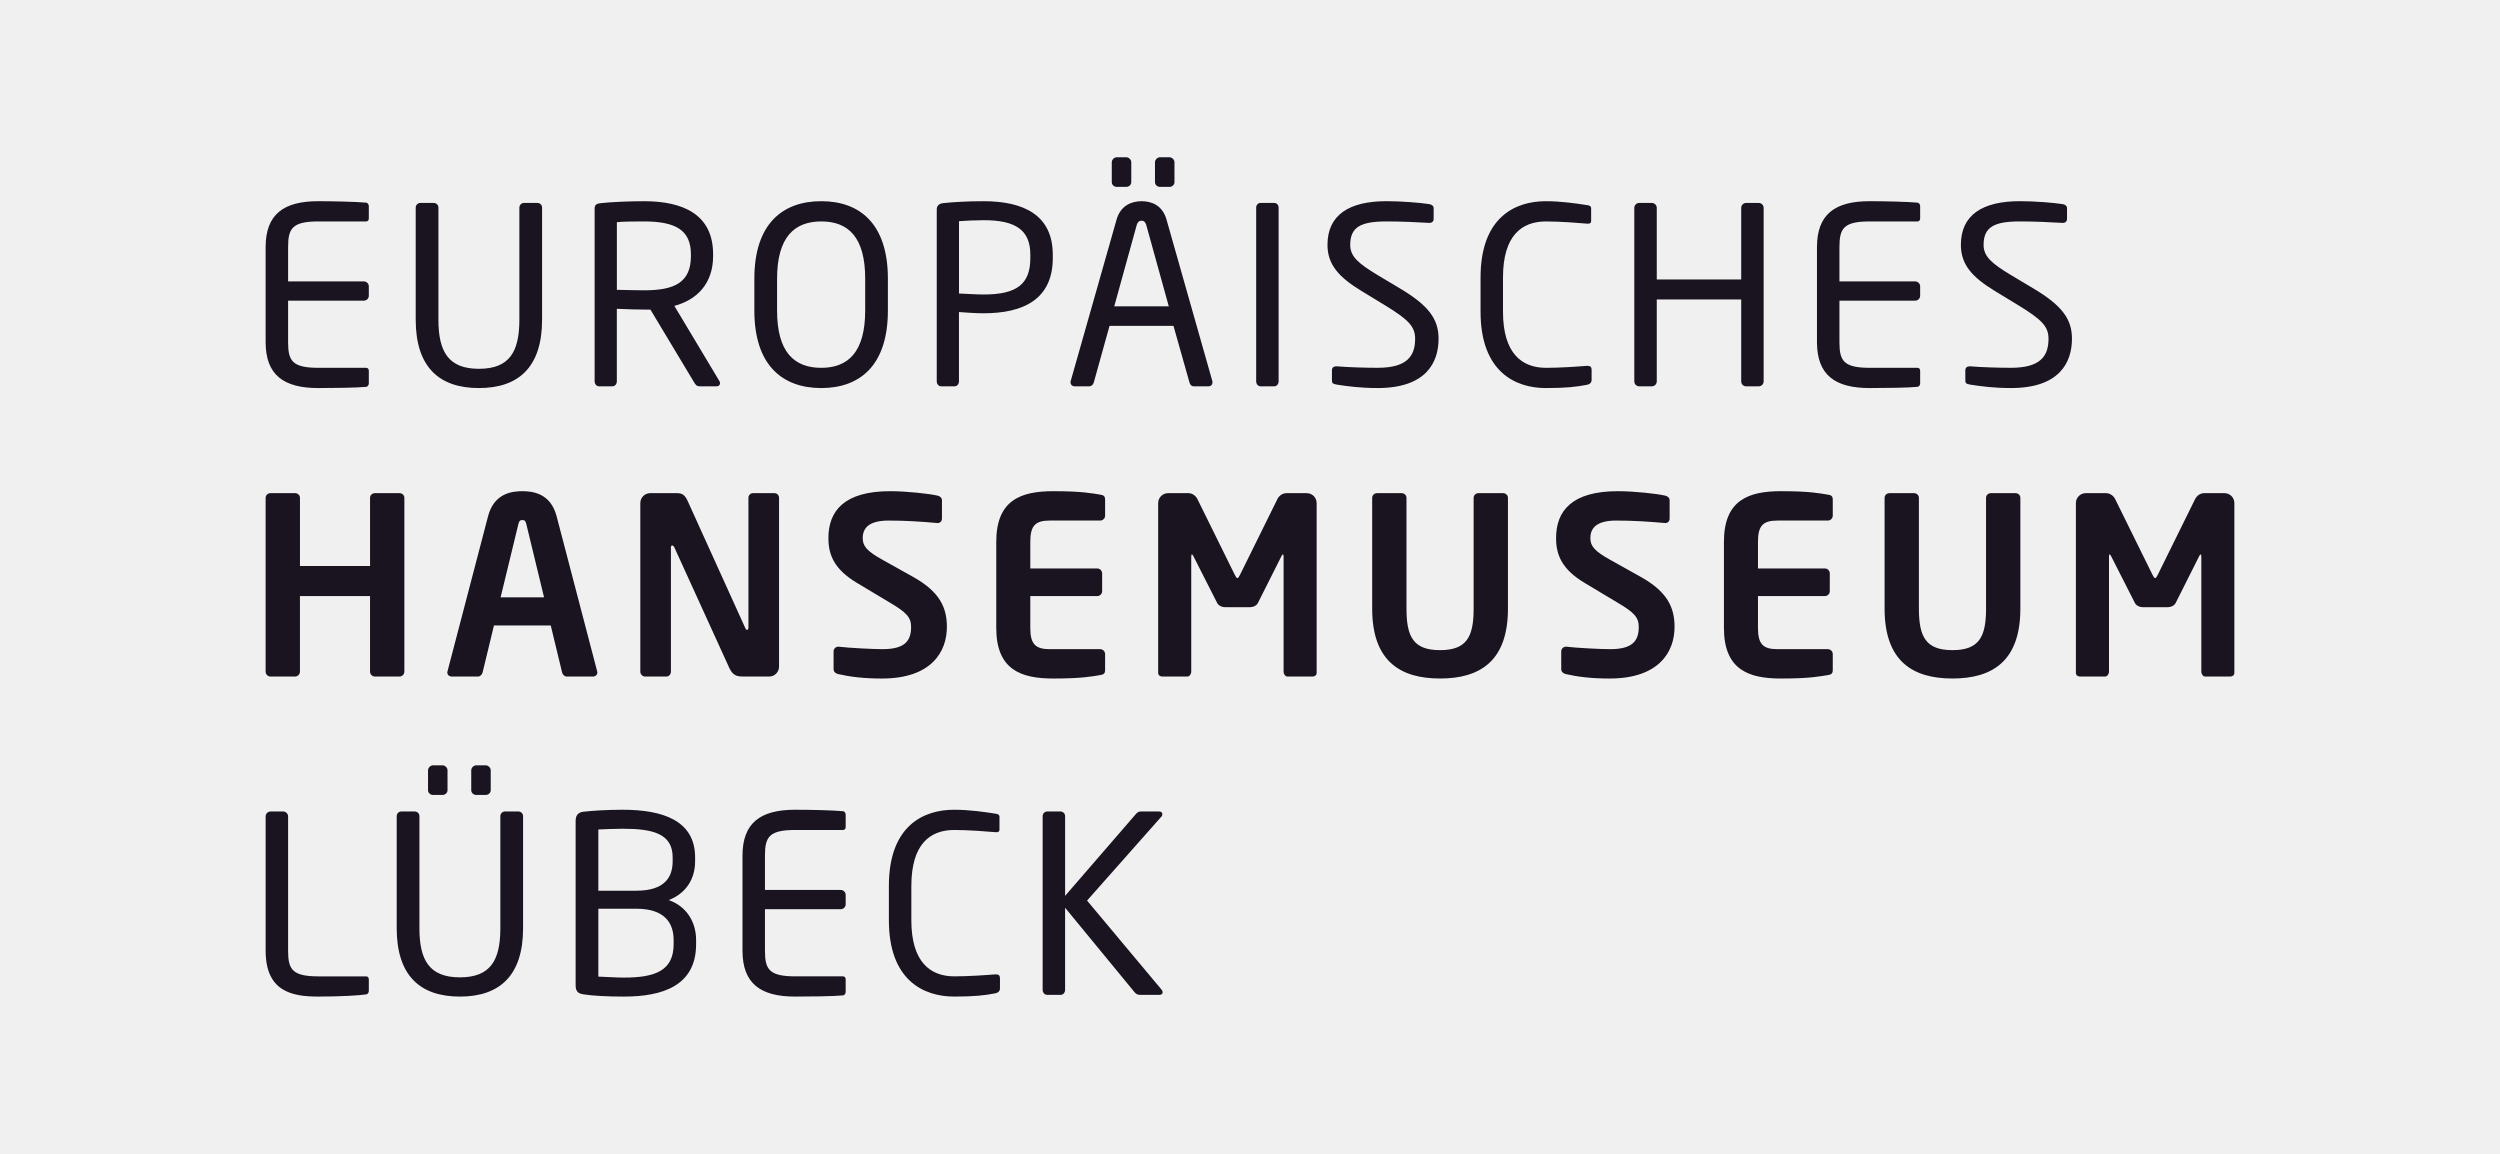
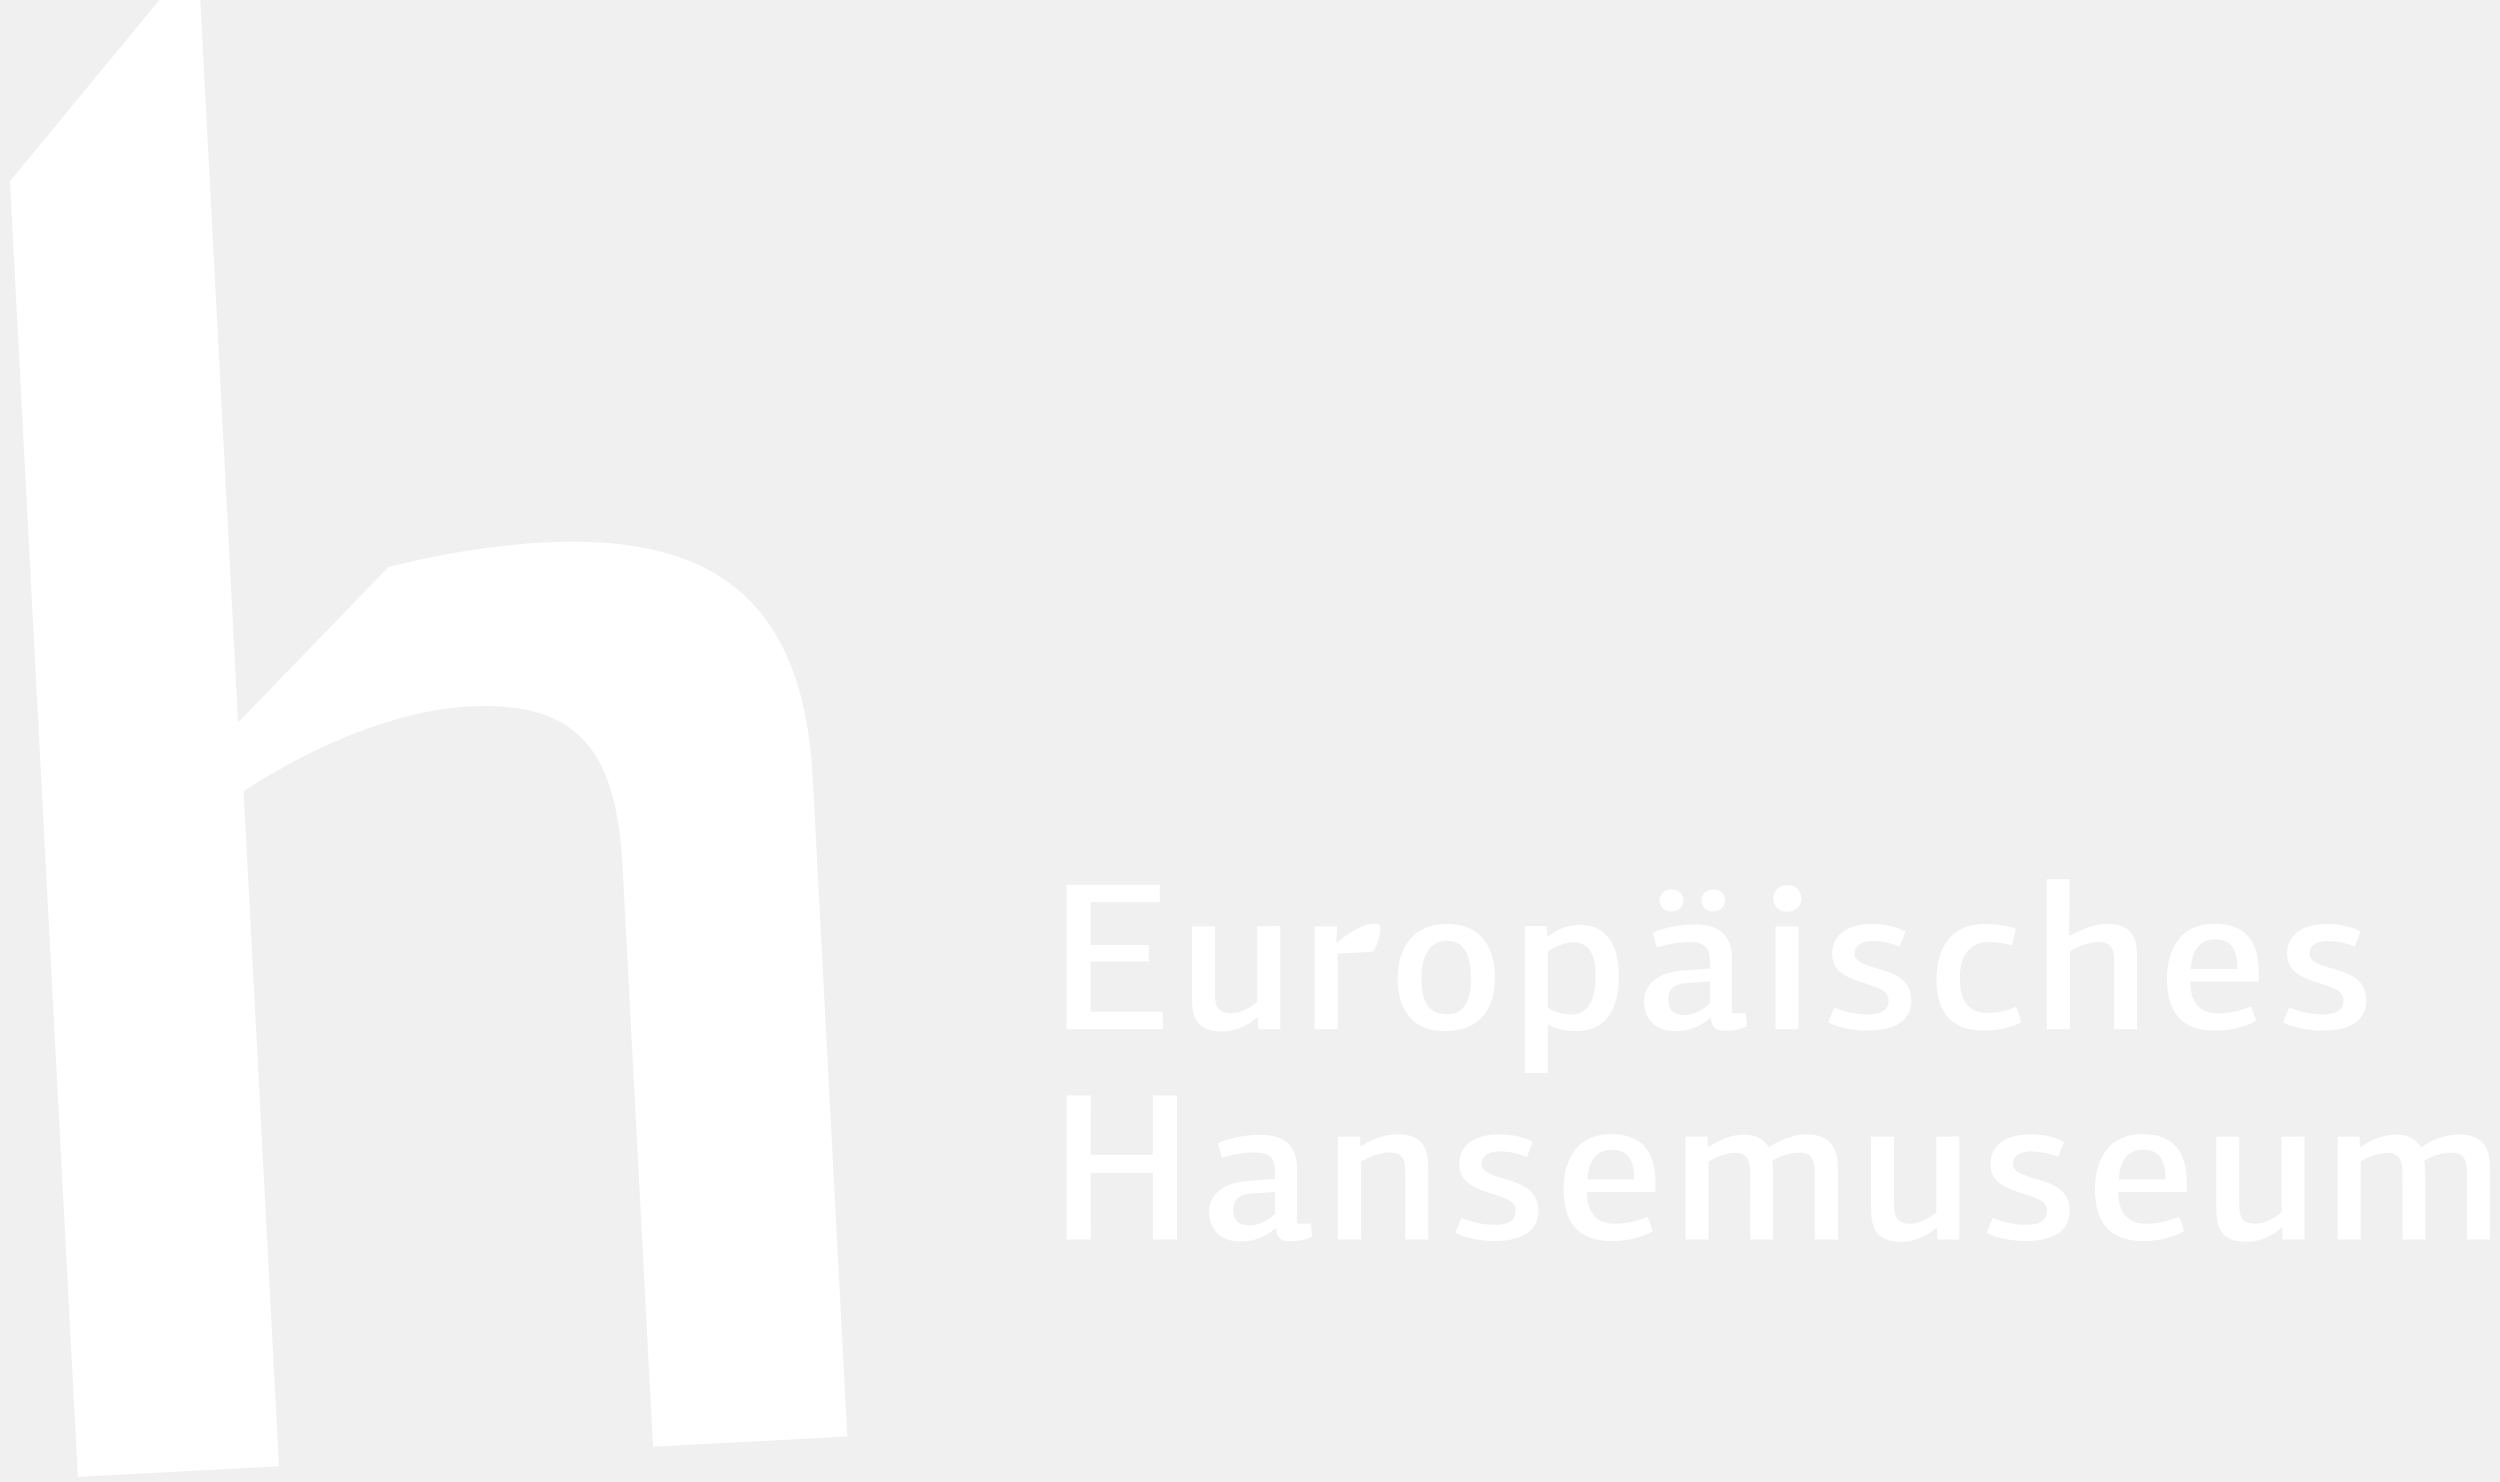
- <svg xmlns="http://www.w3.org/2000/svg" version="1.1" id="Ebene_1" x="0px" y="0px" width="184.252px" height="85.04px" viewBox="0 0 184.252 85.04" enable-background="new 0 0 184.252 85.04" xml:space="preserve">
+ <svg xmlns="http://www.w3.org/2000/svg" version="1.1" id="Ebene_1" x="0px" y="0px" width="378px" height="224px" viewBox="-232.281 709.417 378 224" enable-background="new -232.281 709.417 378 224" xml:space="preserve">
  <g>
    <g>
-       <path fill="#1A1420" d="M152.705,24.961c0-1.455-0.746-2.456-2.857-3.711l-1.674-1c-1.383-0.837-1.982-1.347-1.982-2.202    c0-1.328,0.801-1.728,2.674-1.728c1.055,0,2.329,0.055,3.129,0.108h0.037c0.182,0,0.309-0.108,0.309-0.291v-0.781    c0-0.183-0.127-0.273-0.309-0.31c-0.691-0.11-2.093-0.219-3.166-0.219c-2.765,0-4.348,1.019-4.348,3.22    c0,1.456,0.837,2.383,2.511,3.402l1.765,1.074c1.656,1.018,2.183,1.527,2.183,2.437c0,1.274-0.582,2.147-2.765,2.147    c-0.838,0-2.166-0.036-3.002-0.109h-0.055c-0.164,0-0.309,0.091-0.309,0.291v0.727c0,0.201,0.035,0.273,0.345,0.328    c0.802,0.127,1.747,0.255,3.021,0.255C151.795,28.6,152.705,26.708,152.705,24.961 M141.517,28.254v-0.928    c0-0.127-0.073-0.218-0.2-0.218h-3.512c-1.928,0-2.237-0.51-2.237-1.893v-3.056h5.585c0.2,0,0.364-0.164,0.364-0.364v-0.691    c0-0.2-0.164-0.363-0.364-0.363h-5.585v-2.529c0-1.383,0.31-1.892,2.237-1.892h3.512c0.127,0,0.2-0.092,0.2-0.219v-0.909    c0-0.109-0.073-0.236-0.183-0.256c-0.764-0.071-2.474-0.108-3.547-0.108c-2.547,0-3.875,0.965-3.875,3.384v7.004    c0,2.419,1.328,3.384,3.875,3.384c1.073,0,2.855-0.019,3.547-0.091C141.443,28.492,141.517,28.364,141.517,28.254 M129.982,28.109    V15.32c0-0.2-0.164-0.363-0.363-0.363h-0.929c-0.2,0-0.362,0.163-0.362,0.363v5.275h-6.223V15.32c0-0.2-0.164-0.363-0.363-0.363    h-0.929c-0.2,0-0.364,0.163-0.364,0.363v12.789c0,0.2,0.164,0.363,0.364,0.363h0.929c0.199,0,0.363-0.163,0.363-0.363V22.07h6.223    v6.039c0,0.2,0.162,0.363,0.362,0.363h0.929C129.818,28.472,129.982,28.309,129.982,28.109 M117.303,28v-0.746    c0-0.2-0.092-0.291-0.291-0.291h-0.073c-0.653,0.055-1.964,0.146-3.001,0.146c-1.783,0-3.166-1.073-3.166-4.131v-2.527    c0-3.093,1.383-4.13,3.166-4.13c1.055,0,2.4,0.108,3.057,0.164h0.055c0.182,0,0.218-0.092,0.218-0.2v-0.928    c0-0.164-0.127-0.219-0.291-0.237c-0.802-0.127-1.91-0.291-3.056-0.291c-2.238,0-4.803,1.165-4.803,5.622v2.527    c0,4.422,2.564,5.622,4.803,5.622c1.545,0,2.254-0.091,3.019-0.236C117.14,28.328,117.303,28.218,117.303,28 M106.024,24.961    c0-1.455-0.746-2.456-2.856-3.711l-1.674-1c-1.383-0.837-1.982-1.347-1.982-2.202c0-1.328,0.8-1.728,2.674-1.728    c1.055,0,2.329,0.055,3.129,0.108h0.036c0.183,0,0.31-0.108,0.31-0.291v-0.781c0-0.183-0.127-0.273-0.31-0.31    c-0.69-0.11-2.092-0.219-3.165-0.219c-2.765,0-4.349,1.019-4.349,3.22c0,1.456,0.838,2.383,2.512,3.402l1.764,1.074    c1.656,1.018,2.183,1.527,2.183,2.437c0,1.274-0.582,2.147-2.764,2.147c-0.838,0-2.165-0.036-3.003-0.109h-0.054    c-0.164,0-0.31,0.091-0.31,0.291v0.727c0,0.201,0.037,0.273,0.346,0.328c0.801,0.127,1.747,0.255,3.021,0.255    C105.115,28.6,106.024,26.708,106.024,24.961 M94.235,28.109V15.301c0-0.2-0.145-0.345-0.326-0.345h-1.002    c-0.199,0-0.326,0.163-0.326,0.345v12.808c0,0.2,0.145,0.363,0.326,0.363h1.002C94.108,28.472,94.235,28.291,94.235,28.109     M83.376,13.428v-1.474c0-0.183-0.183-0.364-0.364-0.364h-0.71c-0.182,0-0.363,0.182-0.363,0.364v1.474    c0,0.2,0.182,0.346,0.363,0.346h0.71C83.193,13.774,83.376,13.628,83.376,13.428 M86.559,13.428v-1.474    c0-0.183-0.183-0.364-0.364-0.364h-0.709c-0.182,0-0.363,0.182-0.363,0.364v1.474c0,0.2,0.182,0.346,0.363,0.346h0.709    C86.376,13.774,86.559,13.628,86.559,13.428 M86.141,22.579H82.12l1.655-5.985c0.054-0.2,0.164-0.328,0.364-0.328    c0.182,0,0.291,0.128,0.345,0.328L86.141,22.579z M89.36,28.181c0-0.036,0-0.091-0.018-0.127l-3.366-11.86    c-0.31-1.11-1.164-1.365-1.837-1.365c-0.691,0-1.547,0.272-1.855,1.383l-3.365,11.843c-0.02,0.036-0.02,0.091-0.02,0.127    c0,0.164,0.128,0.291,0.311,0.291h1.072c0.146,0,0.291-0.127,0.327-0.272l1.165-4.185h4.712l1.183,4.185    c0.035,0.146,0.146,0.272,0.309,0.272h1.074C89.251,28.472,89.36,28.345,89.36,28.181 M75.936,19.012    c0,1.893-0.946,2.693-3.438,2.693c-0.474,0-1.4-0.055-1.819-0.073v-5.33c0.437-0.037,1.255-0.073,1.819-0.073    c2.347,0,3.438,0.711,3.438,2.548V19.012z M77.591,19.012v-0.235c0-2.93-2.147-3.948-5.094-3.948c-1.056,0-2.237,0.055-3.02,0.146    c-0.273,0.036-0.438,0.2-0.438,0.455v12.68c0,0.2,0.146,0.363,0.328,0.363h0.982c0.2,0,0.327-0.182,0.327-0.363v-5.112    c0.473,0.037,1.237,0.091,1.819,0.091C75.443,23.087,77.591,22.051,77.591,19.012 M63.765,22.887c0,3.058-1.255,4.222-3.238,4.222    c-2.001,0-3.256-1.164-3.256-4.222v-2.346c0-3.057,1.273-4.221,3.256-4.221c2.001,0,3.238,1.164,3.238,4.221V22.887z     M65.438,22.887v-2.346c0-4.039-2.057-5.713-4.912-5.713s-4.93,1.674-4.93,5.713v2.346c0,4.039,2.074,5.713,4.93,5.713    S65.438,26.926,65.438,22.887 M50.921,18.868c0,1.965-1.219,2.528-3.455,2.528c-0.42,0-1.201-0.019-2.002-0.036v-4.984    c0.437-0.055,1.438-0.055,2.002-0.055c2.273,0,3.455,0.6,3.455,2.42V18.868z M53.068,28.237c0-0.056-0.018-0.109-0.055-0.164    l-3.312-5.53c1.656-0.438,2.856-1.638,2.856-3.675v-0.127c0-2.947-2.22-3.912-5.093-3.912c-1.055,0-2.42,0.055-3.202,0.146    c-0.328,0.036-0.437,0.146-0.437,0.4v12.734c0,0.2,0.146,0.363,0.328,0.363h0.981c0.2,0,0.327-0.182,0.327-0.363V22.76    c0.965,0.036,1.4,0.056,2.002,0.056h0.309h0.164l3.256,5.421c0.146,0.235,0.256,0.235,0.473,0.235h1.164    C52.978,28.472,53.068,28.364,53.068,28.237 M39.952,23.56v-8.259c0-0.2-0.164-0.345-0.346-0.345h-0.982    c-0.199,0-0.346,0.163-0.346,0.345v8.259c0,2.365-0.728,3.621-2.982,3.621c-2.256,0-2.984-1.273-2.984-3.621v-8.259    c0-0.2-0.164-0.345-0.346-0.345h-0.982c-0.199,0-0.346,0.163-0.346,0.345v8.259c0,3.476,1.71,5.04,4.658,5.04    C38.243,28.6,39.952,27.036,39.952,23.56 M27.182,28.254v-0.928c0-0.127-0.073-0.218-0.2-0.218h-3.511    c-1.929,0-2.238-0.51-2.238-1.893v-3.056h5.585c0.2,0,0.364-0.164,0.364-0.364v-0.691c0-0.2-0.164-0.363-0.364-0.363h-5.585    v-2.529c0-1.383,0.31-1.892,2.238-1.892h3.511c0.127,0,0.2-0.092,0.2-0.219v-0.909c0-0.109-0.073-0.236-0.183-0.256    c-0.764-0.071-2.474-0.108-3.547-0.108c-2.547,0-3.875,0.965-3.875,3.384v7.004c0,2.419,1.328,3.384,3.875,3.384    c1.073,0,2.856-0.019,3.547-0.091C27.108,28.492,27.182,28.364,27.182,28.254" />
+       <path fill="#FFFFFF" d="M-71.018,865.03v-21.823h14.097v2.608h-10.471v6.49h8.815v2.481h-8.815v7.603h10.947v2.641H-71.018z" />
+       <path fill="#FFFFFF" d="M-52.051,860.257v-10.782h3.469v9.988c0,1.718,0.159,3.18,2.419,3.18c1.051,0,2.642-0.572,3.978-1.749    v-11.421c1.178,0,2.322-0.032,3.469-0.032v15.588h-3.309l-0.064-1.718l-0.096-0.063c-1.972,1.748-4.105,2.132-5.25,2.132    C-51.638,865.38-52.051,862.835-52.051,860.257z" />
+       <path fill="#FFFFFF" d="M-30.059,851.923c1.623-1.495,4.011-2.863,5.665-2.863c0.541,0,0.828,0.286,0.828,0.924    c0,0.827-0.54,2.576-1.114,3.308c-1.781,0.096-3.595,0.255-5.346,0.351v11.389h-3.501v-15.556h3.437    c-0.031,0.7-0.096,1.622-0.158,2.322L-30.059,851.923z" />
+       <path fill="#FFFFFF" d="M-13.759,865.316c-5.411,0-7.191-3.69-7.191-8.019c0-4.23,2.066-8.175,7.446-8.175    c5.473,0,7.256,3.944,7.256,8.144C-6.248,861.403-8.095,865.316-13.759,865.316z M-13.504,851.668    c-3.057,0-3.852,2.927-3.852,5.63c0,2.959,0.605,5.474,3.852,5.474c3.022,0,3.627-2.77,3.627-5.474    C-9.878,854.658-10.419,851.668-13.504,851.668z" />
+       <path fill="#FFFFFF" d="M1.812,850.969c1.401-1.113,3.12-1.719,4.679-1.719c4.615,0,5.984,3.563,5.984,7.859    c0,4.58-1.72,8.207-6.43,8.207c-1.146,0-3.023-0.191-4.297-1.019v7.349h-3.468v-22.205H1.59l0.063,1.4L1.812,850.969z     M8.972,856.98c0-4.007-1.463-5.09-3.532-5.09c-1.146,0-2.96,0.766-3.659,1.434v8.491c0.668,0.479,2.29,0.987,3.532,0.987    C7.223,862.803,8.972,861.498,8.972,856.98z" />
+       <path fill="#FFFFFF" d="M29.603,862.612h2.068l0.19,1.973c-0.893,0.445-2.164,0.698-3.215,0.698c-1.305,0-2.133-0.315-2.228-1.908    c0-0.031-0.03-0.031-0.062-0.062c-2.291,1.971-4.456,2.004-5.377,2.004c-3.724,0-4.679-2.704-4.679-4.487    c0-2.989,2.736-4.547,6.174-4.706l3.786-0.256v-0.857c0-2.291-0.698-3.15-3.15-3.15c-1.527,0-3.342,0.317-4.868,0.827    c-0.191-0.73-0.414-1.495-0.639-2.226c1.784-0.795,4.266-1.272,6.334-1.272c3.501,0,5.665,1.367,5.665,5.281V862.612z     M20.439,847.215c-1.115,0-1.784-0.699-1.784-1.652c0-0.955,0.733-1.655,1.752-1.655c1.145,0,1.846,0.669,1.846,1.655    C22.253,846.515,21.552,847.215,20.439,847.215z M22.666,858.062c-1.846,0.127-2.704,0.986-2.704,2.386    c0,1.622,0.731,2.449,2.514,2.449c1.178,0,2.546-0.637,3.786-1.75v-3.34L22.666,858.062z M26.676,847.215    c-1.05,0-1.687-0.699-1.687-1.652c0-0.955,0.7-1.655,1.687-1.655c1.178,0,1.878,0.669,1.878,1.655    C28.553,846.515,27.853,847.215,26.676,847.215z" />
+       <path fill="#FFFFFF" d="M37.932,847.278c-1.241,0-2.1-0.922-2.1-2.004c0-1.146,0.858-2.036,2.1-2.036    c1.306,0,2.164,0.891,2.164,2.036C40.096,846.356,39.238,847.278,37.932,847.278z M36.182,865.03v-15.556h3.468v15.556H36.182z" />
+       <path fill="#FFFFFF" d="M55.844,850.271c-0.223,0.445-0.668,1.811-0.891,2.258c-1.624-0.638-2.96-0.827-4.106-0.827    c-1.432,0-2.735,0.51-2.735,1.972c0,1.146,1.814,1.687,3.055,2.067c2.609,0.764,5.537,1.526,5.537,4.963    c0,3.054-2.513,4.549-6.651,4.549c-1.813,0-4.297-0.383-5.92-1.242l0.925-2.259c2.227,0.924,3.977,1.051,5.06,1.051    c1.751,0,3.149-0.508,3.149-2.13c0-1.466-1.525-1.88-3.117-2.419c-2.77-0.923-5.411-1.623-5.411-4.613    c0-2.991,2.418-4.518,6.078-4.518C52.281,849.124,54.349,849.41,55.844,850.271z" />
+       <path fill="#FFFFFF" d="M68.22,862.579c1.559,0,2.863-0.35,4.359-0.923l0.764,2.323c-1.433,0.765-3.532,1.272-5.632,1.272    c-5.538,0-7.193-3.438-7.193-7.825c0-3.467,1.306-8.304,7.383-8.304c1.369,0,2.96,0.127,4.647,0.764l-0.638,2.482    c-1.432-0.446-2.578-0.511-3.562-0.511c-2.77,0-4.297,2.068-4.297,5.346C64.052,860.386,65.038,862.579,68.22,862.579z" />
+       <path fill="#FFFFFF" d="M80.796,850.842c1.812-1.019,3.977-1.751,5.409-1.751c4.233,0,4.647,2.577,4.647,5.187v10.753h-3.47    v-9.989c0-2.005-0.222-3.182-2.48-3.182c-1.272,0-2.993,0.669-4.203,1.368v11.803H77.2V842.35h3.437v5.057l-0.095,3.31    L80.796,850.842z" />
+       <path fill="#FFFFFF" d="M109.239,856.6v1.239H98.895c0,2.673,1.051,4.804,4.201,4.804c1.75,0,3.309-0.382,4.996-1.05l0.765,2.164    c-1.942,1.05-4.043,1.495-6.174,1.495c-5.856,0-7.318-3.659-7.318-7.985c0-3.054,1.209-8.176,7.191-8.176    C108.984,849.091,109.239,854.277,109.239,856.6z M98.959,855.932h7.065c0-2.641-0.765-4.485-3.342-4.485    C99.976,851.446,99.119,853.577,98.959,855.932z" />
+       <path fill="#FFFFFF" d="M124.633,850.271c-0.224,0.445-0.669,1.811-0.892,2.258c-1.623-0.638-2.96-0.827-4.105-0.827    c-1.433,0-2.736,0.51-2.736,1.972c0,1.146,1.813,1.687,3.055,2.067c2.61,0.764,5.537,1.526,5.537,4.963    c0,3.054-2.514,4.549-6.651,4.549c-1.813,0-4.296-0.383-5.92-1.242l0.925-2.259c2.227,0.924,3.978,1.051,5.061,1.051    c1.75,0,3.149-0.508,3.149-2.13c0-1.466-1.526-1.88-3.118-2.419c-2.769-0.923-5.411-1.623-5.411-4.613    c0-2.991,2.419-4.518,6.079-4.518C121.068,849.124,123.137,849.41,124.633,850.271z" />
+       <path fill="#FFFFFF" d="M-57.971,896.838v-10.084h-9.42c0,3.341,0.032,6.743,0.032,10.084h-3.66v-21.789h3.66    c0,3.021-0.032,5.948-0.032,8.97h9.42v-8.97h3.66v21.789H-57.971z" />
+       <path fill="#FFFFFF" d="M-36.156,894.42h2.07l0.189,1.973c-0.892,0.444-2.163,0.698-3.215,0.698c-1.305,0-2.132-0.316-2.228-1.907    c0-0.031-0.031-0.031-0.063-0.062c-2.29,1.97-4.454,2.003-5.376,2.003c-3.724,0-4.677-2.704-4.677-4.487    c0-2.99,2.735-4.547,6.174-4.706l3.786-0.256v-0.857c0-2.291-0.7-3.149-3.15-3.149c-1.528,0-3.342,0.317-4.869,0.827    c-0.191-0.731-0.414-1.495-0.638-2.226c1.783-0.796,4.265-1.272,6.333-1.272c3.501,0,5.664,1.367,5.664,5.281V894.42z     M-43.092,889.87c-1.846,0.128-2.706,0.987-2.706,2.388c0,1.622,0.732,2.448,2.515,2.448c1.177,0,2.546-0.637,3.786-1.75v-3.34    L-43.092,889.87z" />
+       <path fill="#FFFFFF" d="M-19.797,896.838v-9.988c0-2.098-0.35-3.182-2.481-3.182c-1.272,0-2.99,0.669-4.201,1.368v11.803h-3.502    v-15.555h3.343l0.031,1.366l0.127,0.063c1.782-1.145,3.946-1.812,5.443-1.812c4.2,0,4.709,2.577,4.709,5.186v10.752    L-19.797,896.838L-19.797,896.838z" />
+       <path fill="#FFFFFF" d="M-0.535,882.078c-0.223,0.444-0.668,1.812-0.891,2.259c-1.624-0.638-2.96-0.827-4.106-0.827    c-1.433,0-2.737,0.509-2.737,1.971c0,1.146,1.814,1.688,3.057,2.067c2.607,0.765,5.536,1.527,5.536,4.963    c0,3.054-2.513,4.549-6.65,4.549c-1.813,0-4.297-0.382-5.92-1.24l0.925-2.26c2.226,0.922,3.977,1.05,5.059,1.05    c1.752,0,3.15-0.508,3.15-2.131c0-1.464-1.527-1.878-3.119-2.419c-2.769-0.922-5.409-1.622-5.409-4.612    c0-2.992,2.418-4.517,6.078-4.517C-4.1,880.933-2.031,881.219-0.535,882.078z" />
+       <path fill="#FFFFFF" d="M18.013,888.409v1.237H7.671c0,2.674,1.051,4.805,4.202,4.805c1.748,0,3.309-0.382,4.996-1.05l0.764,2.164    c-1.94,1.05-4.041,1.495-6.174,1.495c-5.855,0-7.319-3.659-7.319-7.985c0-3.054,1.209-8.176,7.192-8.176    C17.76,880.9,18.013,886.086,18.013,888.409z M7.734,887.738h7.066c0-2.64-0.766-4.483-3.343-4.483    C8.753,883.255,7.892,885.386,7.734,887.738z" />
+       <path fill="#FFFFFF" d="M42.113,896.838v-10.084c0-2.004-0.446-3.053-2.482-3.053c-1.209,0-2.928,0.54-3.979,1.24    c0.127,0.698,0.158,1.526,0.158,2.067v9.829h-3.436c0-3.501-0.033-6.996-0.033-10.497c0-1.781-0.827-2.608-2.226-2.608    c-1.307,0-2.834,0.572-4.073,1.335v11.771h-3.469v-15.555h3.309l0.062,1.464l0.128,0.094c1.75-1.239,3.787-1.877,5.315-1.877    c1.718,0,2.991,0.604,3.788,1.94c1.495-1.111,3.881-1.972,5.601-1.972c4.297,0,4.837,2.769,4.837,5.346v10.56H42.113z" />
+       <path fill="#FFFFFF" d="M50.627,892.065v-10.782h3.468v9.988c0,1.718,0.158,3.18,2.418,3.18c1.052,0,2.642-0.571,3.978-1.748    v-11.421c1.179,0,2.323-0.032,3.469-0.032v15.587h-3.31l-0.062-1.718l-0.098-0.064c-1.973,1.75-4.105,2.132-5.25,2.132    C51.039,897.187,50.627,894.644,50.627,892.065z" />
+       <path fill="#FFFFFF" d="M79.803,882.078c-0.224,0.444-0.668,1.812-0.892,2.259c-1.623-0.638-2.96-0.827-4.104-0.827    c-1.433,0-2.737,0.509-2.737,1.971c0,1.146,1.814,1.688,3.054,2.067c2.611,0.765,5.539,1.527,5.539,4.963    c0,3.054-2.514,4.549-6.651,4.549c-1.814,0-4.296-0.382-5.918-1.24l0.922-2.26c2.229,0.922,3.979,1.05,5.06,1.05    c1.751,0,3.151-0.508,3.151-2.131c0-1.464-1.527-1.878-3.12-2.419c-2.768-0.922-5.409-1.622-5.409-4.612    c0-2.992,2.418-4.517,6.079-4.517C76.24,880.933,78.307,881.219,79.803,882.078z" />
+       <path fill="#FFFFFF" d="M98.353,888.409v1.237H88.009c0,2.674,1.052,4.805,4.201,4.805c1.751,0,3.31-0.382,4.998-1.05l0.764,2.164    c-1.941,1.05-4.043,1.495-6.173,1.495c-5.856,0-7.321-3.659-7.321-7.985c0-3.054,1.21-8.176,7.192-8.176    C98.097,880.9,98.353,886.086,98.353,888.409z M88.074,887.738h7.064c0-2.64-0.765-4.483-3.341-4.483    C89.092,883.255,88.232,885.386,88.074,887.738z" />
+       <path fill="#FFFFFF" d="M102.819,892.065v-10.782h3.469v9.988c0,1.718,0.159,3.18,2.419,3.18c1.05,0,2.642-0.571,3.978-1.748    v-11.421c1.179,0,2.324-0.032,3.468-0.032v15.587h-3.309l-0.063-1.718l-0.096-0.064c-1.974,1.75-4.105,2.132-5.251,2.132    C103.233,897.187,102.819,894.644,102.819,892.065z" />
+       <path fill="#FFFFFF" d="M140.717,896.838v-10.084c0-2.004-0.445-3.053-2.482-3.053c-1.209,0-2.927,0.54-3.978,1.24    c0.128,0.698,0.16,1.526,0.16,2.067v9.829h-3.438c0-3.501-0.029-6.996-0.029-10.497c0-1.781-0.828-2.608-2.229-2.608    c-1.306,0-2.832,0.572-4.074,1.335v11.771h-3.469v-15.555h3.31l0.064,1.464l0.127,0.094c1.75-1.239,3.786-1.877,5.314-1.877    c1.719,0,2.992,0.604,3.787,1.94c1.495-1.111,3.883-1.972,5.602-1.972c4.296,0,4.837,2.769,4.837,5.346v10.56H140.717z" />
    </g>
-     <text transform="matrix(1 0 0 1 152.7041 28.4727)" fill="#1A1420" font-family="'NeoSans'" font-size="18.192"> </text>
-     <g>
-       <path fill="#1A1420" d="M164.674,49.589V37.074c0-0.399-0.326-0.728-0.727-0.728h-1.492c-0.291,0-0.546,0.182-0.673,0.437    l-2.747,5.567c-0.091,0.163-0.128,0.253-0.2,0.253c-0.073,0-0.108-0.09-0.2-0.253l-2.746-5.567    c-0.129-0.255-0.383-0.437-0.674-0.437h-1.492c-0.399,0-0.728,0.328-0.728,0.728v12.516c0,0.182,0.146,0.273,0.31,0.273h1.838    c0.162,0,0.291-0.182,0.291-0.364V41.04c0-0.128,0.018-0.182,0.054-0.182c0.019,0,0.055,0.054,0.091,0.109l1.766,3.474    c0.108,0.201,0.346,0.31,0.582,0.31h1.838c0.235,0,0.473-0.108,0.582-0.31l1.746-3.474c0.035-0.056,0.072-0.109,0.09-0.109    c0.037,0,0.056,0.054,0.056,0.182v8.459c0,0.183,0.127,0.364,0.291,0.364h1.837C164.529,49.863,164.674,49.771,164.674,49.589     M148.902,44.859v-8.167c0-0.2-0.164-0.346-0.364-0.346h-1.801c-0.2,0-0.364,0.146-0.364,0.346v8.167    c0,2.074-0.509,3.057-2.475,3.057c-1.963,0-2.473-0.982-2.473-3.057v-8.167c0-0.2-0.164-0.346-0.365-0.346h-1.801    c-0.199,0-0.363,0.146-0.363,0.346v8.167c0,3.875,2.074,5.148,5.002,5.148C146.828,50.007,148.902,48.734,148.902,44.859     M135.076,49.372v-1.165c0-0.199-0.163-0.363-0.363-0.363h-3.712c-1.055,0-1.437-0.363-1.437-1.564v-2.348h4.93    c0.2,0,0.363-0.162,0.363-0.363v-1.309c0-0.2-0.163-0.364-0.363-0.364h-4.93V39.93c0-1.201,0.382-1.564,1.437-1.564h3.712    c0.2,0,0.363-0.164,0.363-0.364v-1.165c0-0.254-0.09-0.345-0.363-0.382c-0.582-0.091-1.292-0.254-3.457-0.254    c-2.365,0-4.201,0.636-4.201,3.729v6.349c0,3.093,1.836,3.729,4.201,3.729c2.165,0,2.875-0.162,3.457-0.254    C134.986,49.716,135.076,49.625,135.076,49.372 M123.416,46.206c0-1.437-0.527-2.601-2.529-3.711l-2.183-1.219    c-1.183-0.655-1.492-1.019-1.492-1.619c0-0.817,0.564-1.291,1.91-1.291c1.183,0,2.384,0.072,3.584,0.182h0.036    c0.182,0,0.311-0.146,0.311-0.327v-1.347c0-0.182-0.146-0.309-0.328-0.346c-0.619-0.145-2.293-0.327-3.494-0.327    c-3.383,0-4.547,1.455-4.547,3.456c0,1.274,0.455,2.329,2.146,3.329l2.4,1.438c1.201,0.709,1.548,1.073,1.548,1.782    c0,1.056-0.491,1.638-2.111,1.638c-0.673,0-2.491-0.091-3.219-0.182h-0.037c-0.183,0-0.347,0.145-0.347,0.346v1.309    c0,0.201,0.164,0.328,0.347,0.365c0.873,0.199,1.856,0.326,3.22,0.326C122.27,50.007,123.416,48.043,123.416,46.206     M111.137,44.859v-8.167c0-0.2-0.164-0.346-0.365-0.346h-1.801c-0.199,0-0.363,0.146-0.363,0.346v8.167    c0,2.074-0.51,3.057-2.475,3.057c-1.964,0-2.474-0.982-2.474-3.057v-8.167c0-0.2-0.163-0.346-0.363-0.346h-1.801    c-0.201,0-0.364,0.146-0.364,0.346v8.167c0,3.875,2.074,5.148,5.002,5.148C109.062,50.007,111.137,48.734,111.137,44.859     M97.038,49.589V37.074c0-0.399-0.328-0.728-0.729-0.728h-1.491c-0.291,0-0.546,0.182-0.673,0.437l-2.748,5.567    c-0.09,0.163-0.127,0.253-0.199,0.253c-0.073,0-0.109-0.09-0.2-0.253l-2.747-5.567c-0.127-0.255-0.382-0.437-0.673-0.437h-1.492    c-0.399,0-0.728,0.328-0.728,0.728v12.516c0,0.182,0.146,0.273,0.31,0.273h1.837c0.164,0,0.291-0.182,0.291-0.364V41.04    c0-0.128,0.018-0.182,0.055-0.182c0.019,0,0.055,0.054,0.092,0.109l1.764,3.474c0.109,0.201,0.346,0.31,0.582,0.31h1.838    c0.236,0,0.473-0.108,0.582-0.31l1.746-3.474c0.037-0.056,0.073-0.109,0.091-0.109c0.037,0,0.056,0.054,0.056,0.182v8.459    c0,0.183,0.127,0.364,0.291,0.364h1.836C96.892,49.863,97.038,49.771,97.038,49.589 M81.447,49.372v-1.165    c0-0.199-0.163-0.363-0.363-0.363h-3.712c-1.055,0-1.438-0.363-1.438-1.564v-2.348h4.931c0.2,0,0.364-0.162,0.364-0.363v-1.309    c0-0.2-0.164-0.364-0.364-0.364h-4.931V39.93c0-1.201,0.383-1.564,1.438-1.564h3.712c0.2,0,0.363-0.164,0.363-0.364v-1.165    c0-0.254-0.091-0.345-0.363-0.382c-0.583-0.091-1.292-0.254-3.457-0.254c-2.364,0-4.202,0.636-4.202,3.729v6.349    c0,3.093,1.838,3.729,4.202,3.729c2.165,0,2.874-0.162,3.457-0.254C81.356,49.716,81.447,49.625,81.447,49.372 M69.786,46.206    c0-1.437-0.527-2.601-2.527-3.711l-2.184-1.219c-1.184-0.655-1.492-1.019-1.492-1.619c0-0.817,0.564-1.291,1.91-1.291    c1.184,0,2.383,0.072,3.584,0.182h0.036c0.182,0,0.31-0.146,0.31-0.327v-1.347c0-0.182-0.146-0.309-0.328-0.346    c-0.617-0.145-2.291-0.327-3.492-0.327c-3.383,0-4.549,1.455-4.549,3.456c0,1.274,0.455,2.329,2.147,3.329l2.401,1.438    c1.201,0.709,1.547,1.073,1.547,1.782c0,1.056-0.492,1.638-2.111,1.638c-0.673,0-2.492-0.091-3.22-0.182h-0.036    c-0.182,0-0.346,0.145-0.346,0.346v1.309c0,0.201,0.164,0.328,0.346,0.365c0.873,0.199,1.855,0.326,3.22,0.326    C68.64,50.007,69.786,48.043,69.786,46.206 M57.416,49.134V36.692c0-0.2-0.146-0.346-0.346-0.346h-1.563    c-0.201,0-0.347,0.146-0.347,0.346v9.569c0,0.108-0.054,0.164-0.091,0.164c-0.055,0-0.109-0.056-0.145-0.146l-4.24-9.351    c-0.217-0.474-0.418-0.582-0.799-0.582H47.92c-0.399,0-0.728,0.328-0.728,0.728v12.425c0,0.2,0.164,0.364,0.363,0.364h1.547    c0.201,0,0.346-0.164,0.346-0.364v-9.15c0-0.109,0.036-0.146,0.091-0.146c0.056,0,0.108,0.036,0.164,0.146l4.038,8.859    c0.291,0.655,0.673,0.655,1.109,0.655h1.838C57.089,49.863,57.416,49.535,57.416,49.134 M40.097,44.023h-3.201l1.31-5.403    c0.056-0.218,0.11-0.291,0.292-0.291s0.236,0.073,0.291,0.291L40.097,44.023z M44.027,49.554c0-0.02-0.019-0.056-0.019-0.092    l-2.983-11.406c-0.437-1.692-1.746-1.855-2.528-1.855c-0.783,0-2.092,0.163-2.529,1.855l-2.983,11.406    c0,0.036-0.019,0.072-0.019,0.092c0,0.182,0.146,0.309,0.328,0.309h1.928c0.164,0,0.31-0.146,0.347-0.309l0.837-3.457h4.184    l0.836,3.457c0.037,0.162,0.182,0.309,0.346,0.309h1.929C43.882,49.863,44.027,49.736,44.027,49.554 M29.802,49.499V36.692    c0-0.2-0.164-0.346-0.365-0.346h-1.801c-0.199,0-0.363,0.146-0.363,0.346v5.021h-5.166v-5.021c0-0.2-0.164-0.346-0.364-0.346    H19.94c-0.199,0-0.363,0.146-0.363,0.346v12.807c0,0.2,0.164,0.364,0.363,0.364h1.802c0.2,0,0.364-0.164,0.364-0.364v-5.567h5.166    v5.567c0,0.2,0.164,0.364,0.363,0.364h1.801C29.638,49.863,29.802,49.699,29.802,49.499" />
-     </g>
-     <text transform="matrix(1 0 0 1 164.6748 49.8618)" fill="#1A1420" font-family="'NeoSans'" font-size="18.192"> </text>
-     <g>
-       <path fill="#1A1420" d="M85.686,73.14c0-0.072-0.036-0.164-0.091-0.218l-5.477-6.549l5.477-6.187    c0.055-0.054,0.072-0.127,0.072-0.181c0-0.11-0.072-0.2-0.254-0.2h-1.311c-0.182,0-0.254,0.055-0.363,0.164l-5.24,6.057v-5.875    c0-0.2-0.164-0.346-0.345-0.346h-0.965c-0.2,0-0.345,0.164-0.345,0.346v12.807c0,0.199,0.145,0.363,0.326,0.363h1.002    c0.199,0,0.326-0.182,0.326-0.363V66.9l5.131,6.24c0.109,0.129,0.236,0.182,0.4,0.182h1.42    C85.612,73.322,85.686,73.232,85.686,73.14 M73.698,72.849v-0.746c0-0.199-0.092-0.291-0.291-0.291h-0.074    c-0.654,0.056-1.965,0.146-3.002,0.146c-1.783,0-3.164-1.074-3.164-4.13v-2.529c0-3.092,1.381-4.129,3.164-4.129    c1.056,0,2.401,0.108,3.057,0.164h0.055c0.182,0,0.219-0.091,0.219-0.201v-0.927c0-0.164-0.127-0.219-0.291-0.236    c-0.801-0.128-1.91-0.291-3.057-0.291c-2.238,0-4.803,1.163-4.803,5.62v2.529c0,4.421,2.564,5.62,4.803,5.62    c1.546,0,2.256-0.09,3.02-0.235C73.534,73.177,73.698,73.068,73.698,72.849 M62.327,73.105v-0.929    c0-0.127-0.072-0.218-0.199-0.218h-3.512c-1.929,0-2.238-0.51-2.238-1.893v-3.057h5.586c0.199,0,0.363-0.162,0.363-0.363v-0.691    c0-0.2-0.164-0.363-0.363-0.363h-5.586v-2.529c0-1.383,0.31-1.892,2.238-1.892h3.512c0.127,0,0.199-0.091,0.199-0.218v-0.91    c0-0.109-0.072-0.236-0.182-0.255c-0.764-0.073-2.475-0.108-3.548-0.108c-2.547,0-3.875,0.963-3.875,3.383v7.004    c0,2.42,1.328,3.383,3.875,3.383c1.073,0,2.856-0.018,3.548-0.09C62.255,73.34,62.327,73.213,62.327,73.105 M49.647,69.593    c0,1.965-1.4,2.456-3.656,2.456c-0.637,0-1.291-0.055-1.893-0.073v-5.002H46.9c2.147,0,2.747,1.109,2.747,2.309V69.593z     M49.575,63.48c0,1.146-0.564,2.166-2.675,2.166h-2.802v-4.513c0.51-0.019,1.184-0.054,1.801-0.054    c2.221,0,3.676,0.363,3.676,2.109V63.48z M51.303,69.593v-0.311c0-1.399-0.765-2.51-2.019-2.946    c1.236-0.474,1.946-1.51,1.946-2.856v-0.291c0-2.746-2.438-3.51-5.331-3.51c-1.182,0-2.292,0.072-2.893,0.145    c-0.381,0.037-0.581,0.255-0.581,0.674v12.115c0,0.455,0.182,0.619,0.6,0.674c0.69,0.109,1.765,0.162,2.966,0.162    C48.829,73.449,51.303,72.65,51.303,69.593 M32.983,58.242v-1.475c0-0.181-0.182-0.363-0.363-0.363h-0.709    c-0.183,0-0.365,0.183-0.365,0.363v1.475c0,0.199,0.183,0.346,0.365,0.346h0.709C32.802,58.587,32.983,58.441,32.983,58.242     M36.167,58.242v-1.475c0-0.181-0.182-0.363-0.363-0.363h-0.709c-0.182,0-0.364,0.183-0.364,0.363v1.475    c0,0.199,0.183,0.346,0.364,0.346h0.709C35.985,58.587,36.167,58.441,36.167,58.242 M38.551,68.411v-8.259    c0-0.2-0.164-0.346-0.347-0.346h-0.981c-0.2,0-0.347,0.164-0.347,0.346v8.259c0,2.364-0.727,3.62-2.982,3.62    s-2.982-1.273-2.982-3.62v-8.259c0-0.2-0.164-0.346-0.347-0.346h-0.983c-0.199,0-0.345,0.164-0.345,0.346v8.259    c0,3.475,1.71,5.038,4.657,5.038S38.551,71.885,38.551,68.411 M27.182,73.031v-0.854c0-0.127-0.073-0.218-0.2-0.218h-3.511    c-1.929,0-2.238-0.51-2.238-1.893v-9.896c0-0.199-0.163-0.363-0.364-0.363h-0.927c-0.2,0-0.364,0.164-0.364,0.363v9.896    c0,3.002,1.928,3.383,3.875,3.383c1.711,0,3.074-0.09,3.547-0.162C27.108,73.269,27.182,73.14,27.182,73.031" />
-     </g>
+     <path fill="#FFFFFF" d="M-109.401,827.005c-1.442-27.718-15.97-36.86-40.677-35.57c-6.932,0.364-15.487,1.654-23.493,3.738   l-22.708,23.476l-5.756-109.94l-5.814,0.305l-22.932,27.811l10.271,195.883l30.409-1.592l-5.349-102.078   c11.44-7.48,23.855-12.264,34.012-12.798c16.751-0.877,22.384,6.813,23.302,24.381l4.597,87.531l29.37-1.538L-109.401,827.005z" />
  </g>
</svg>
